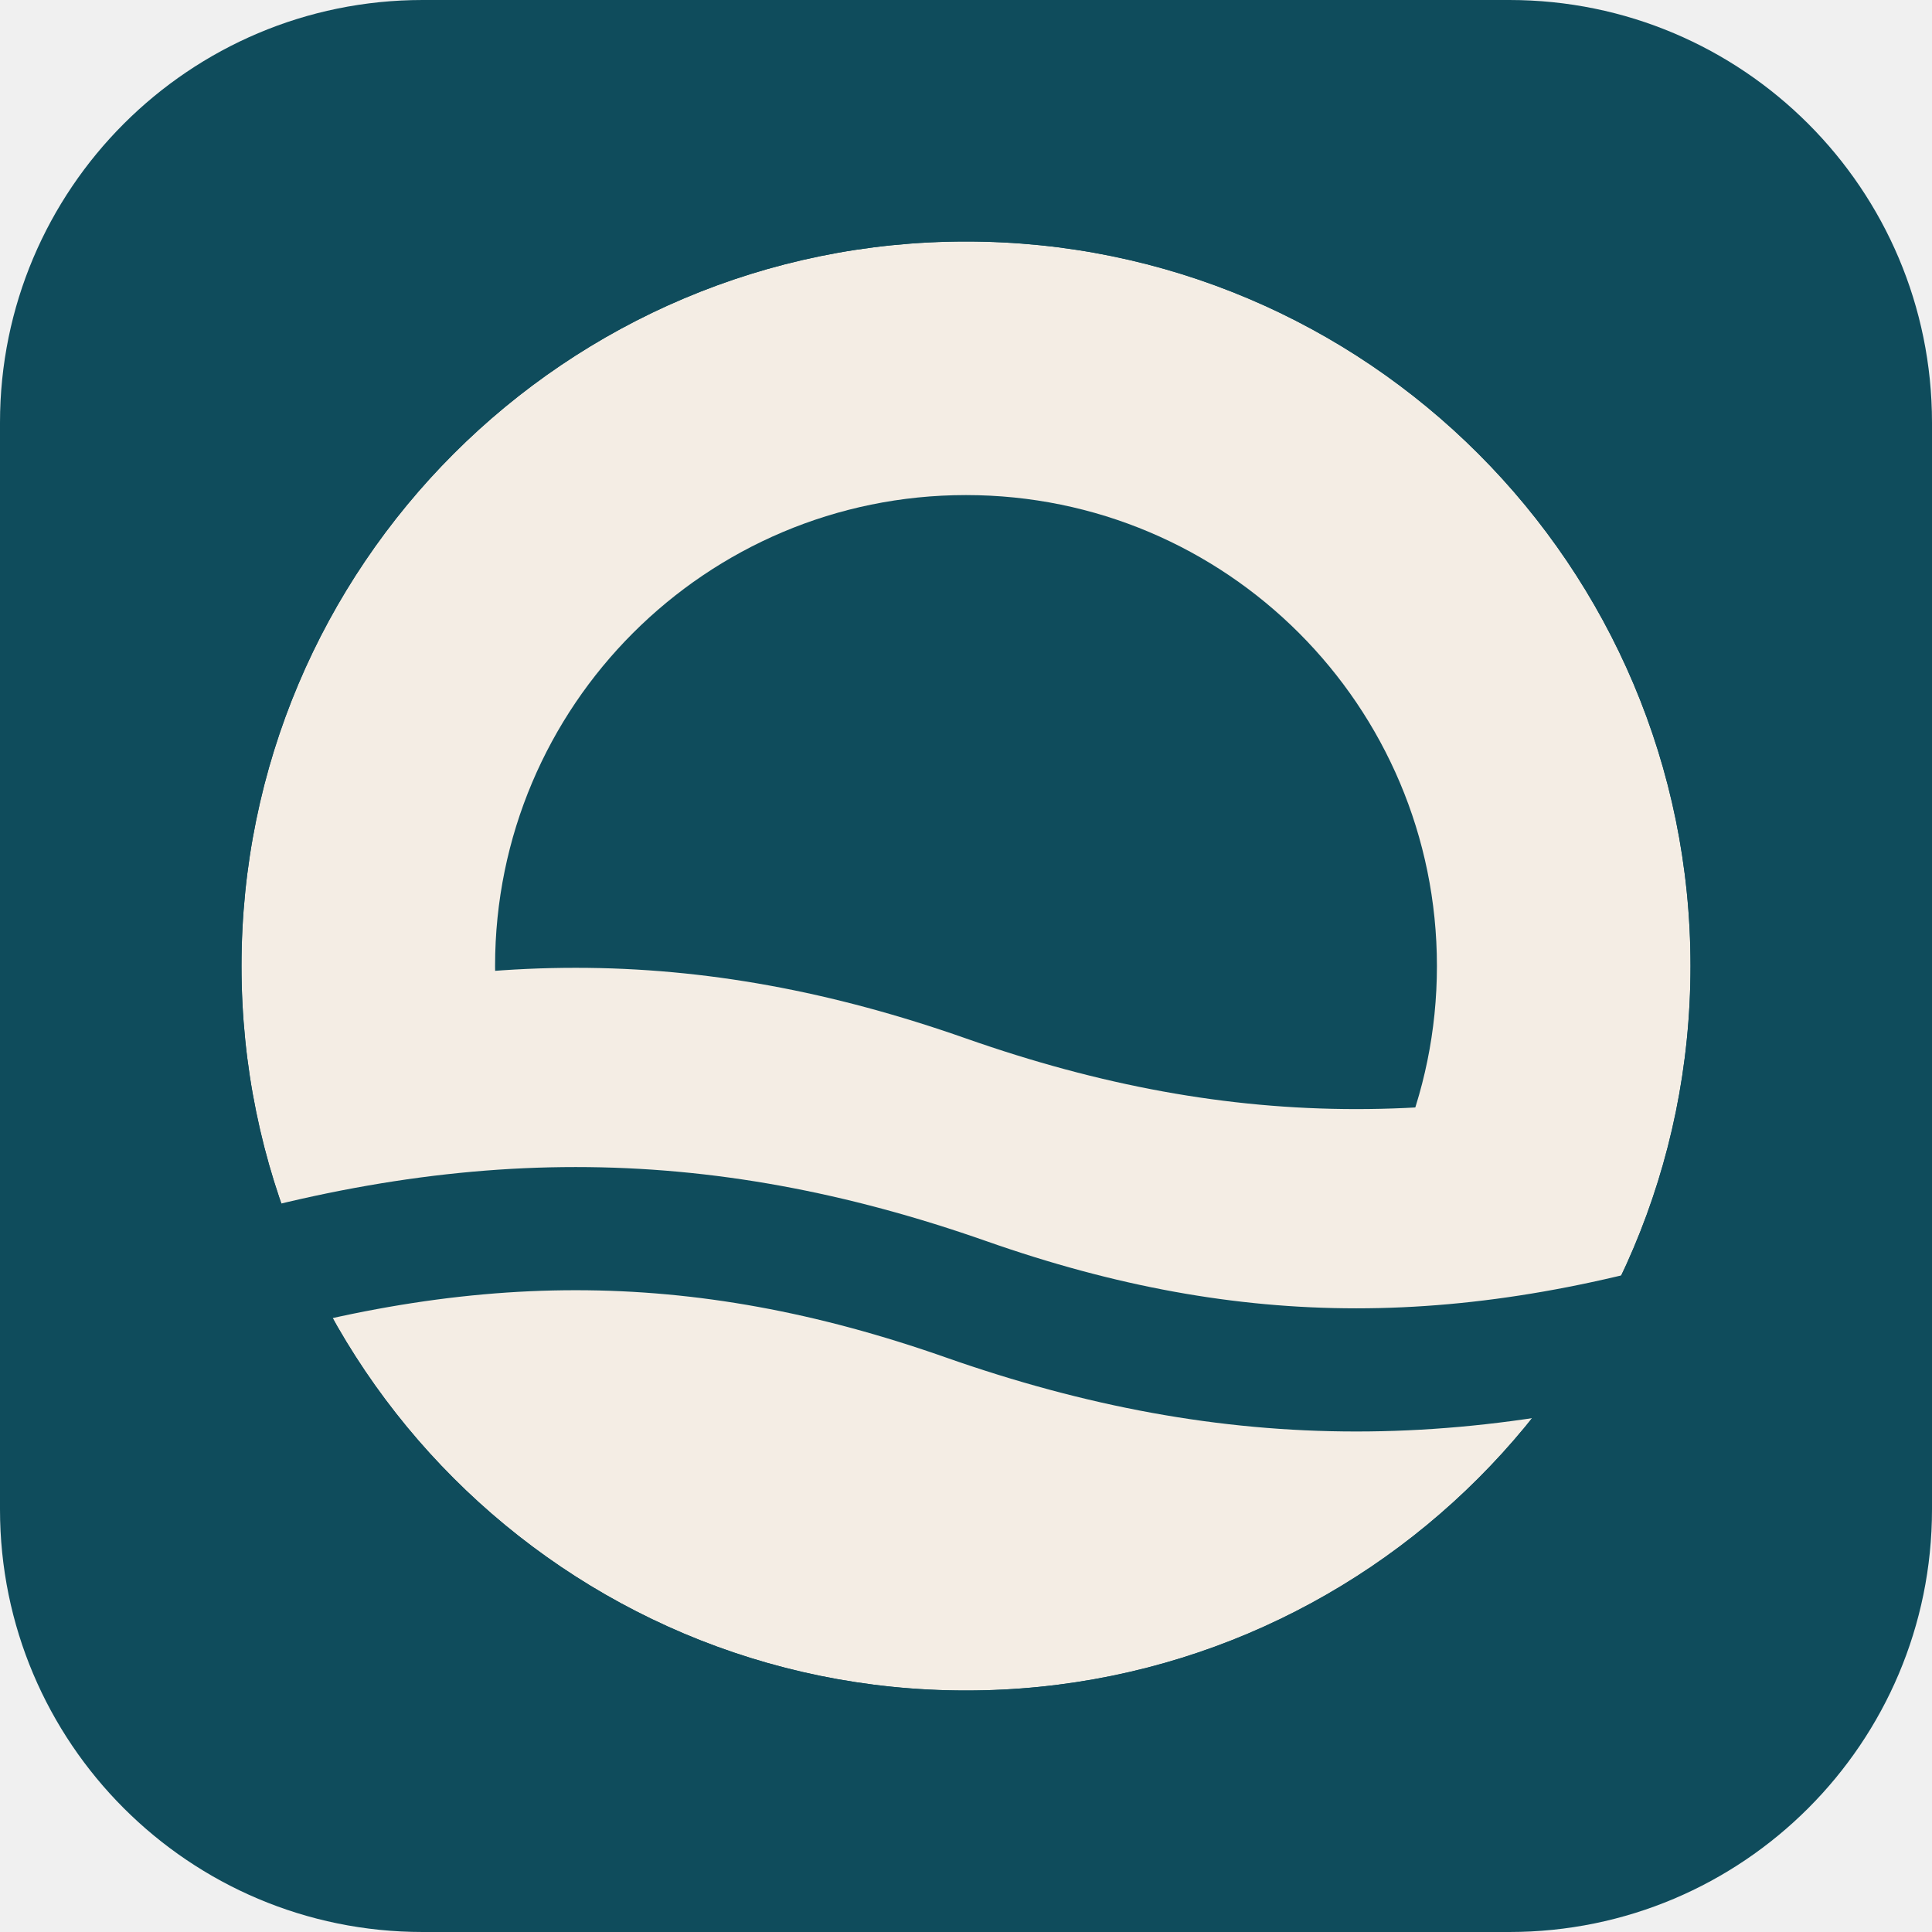
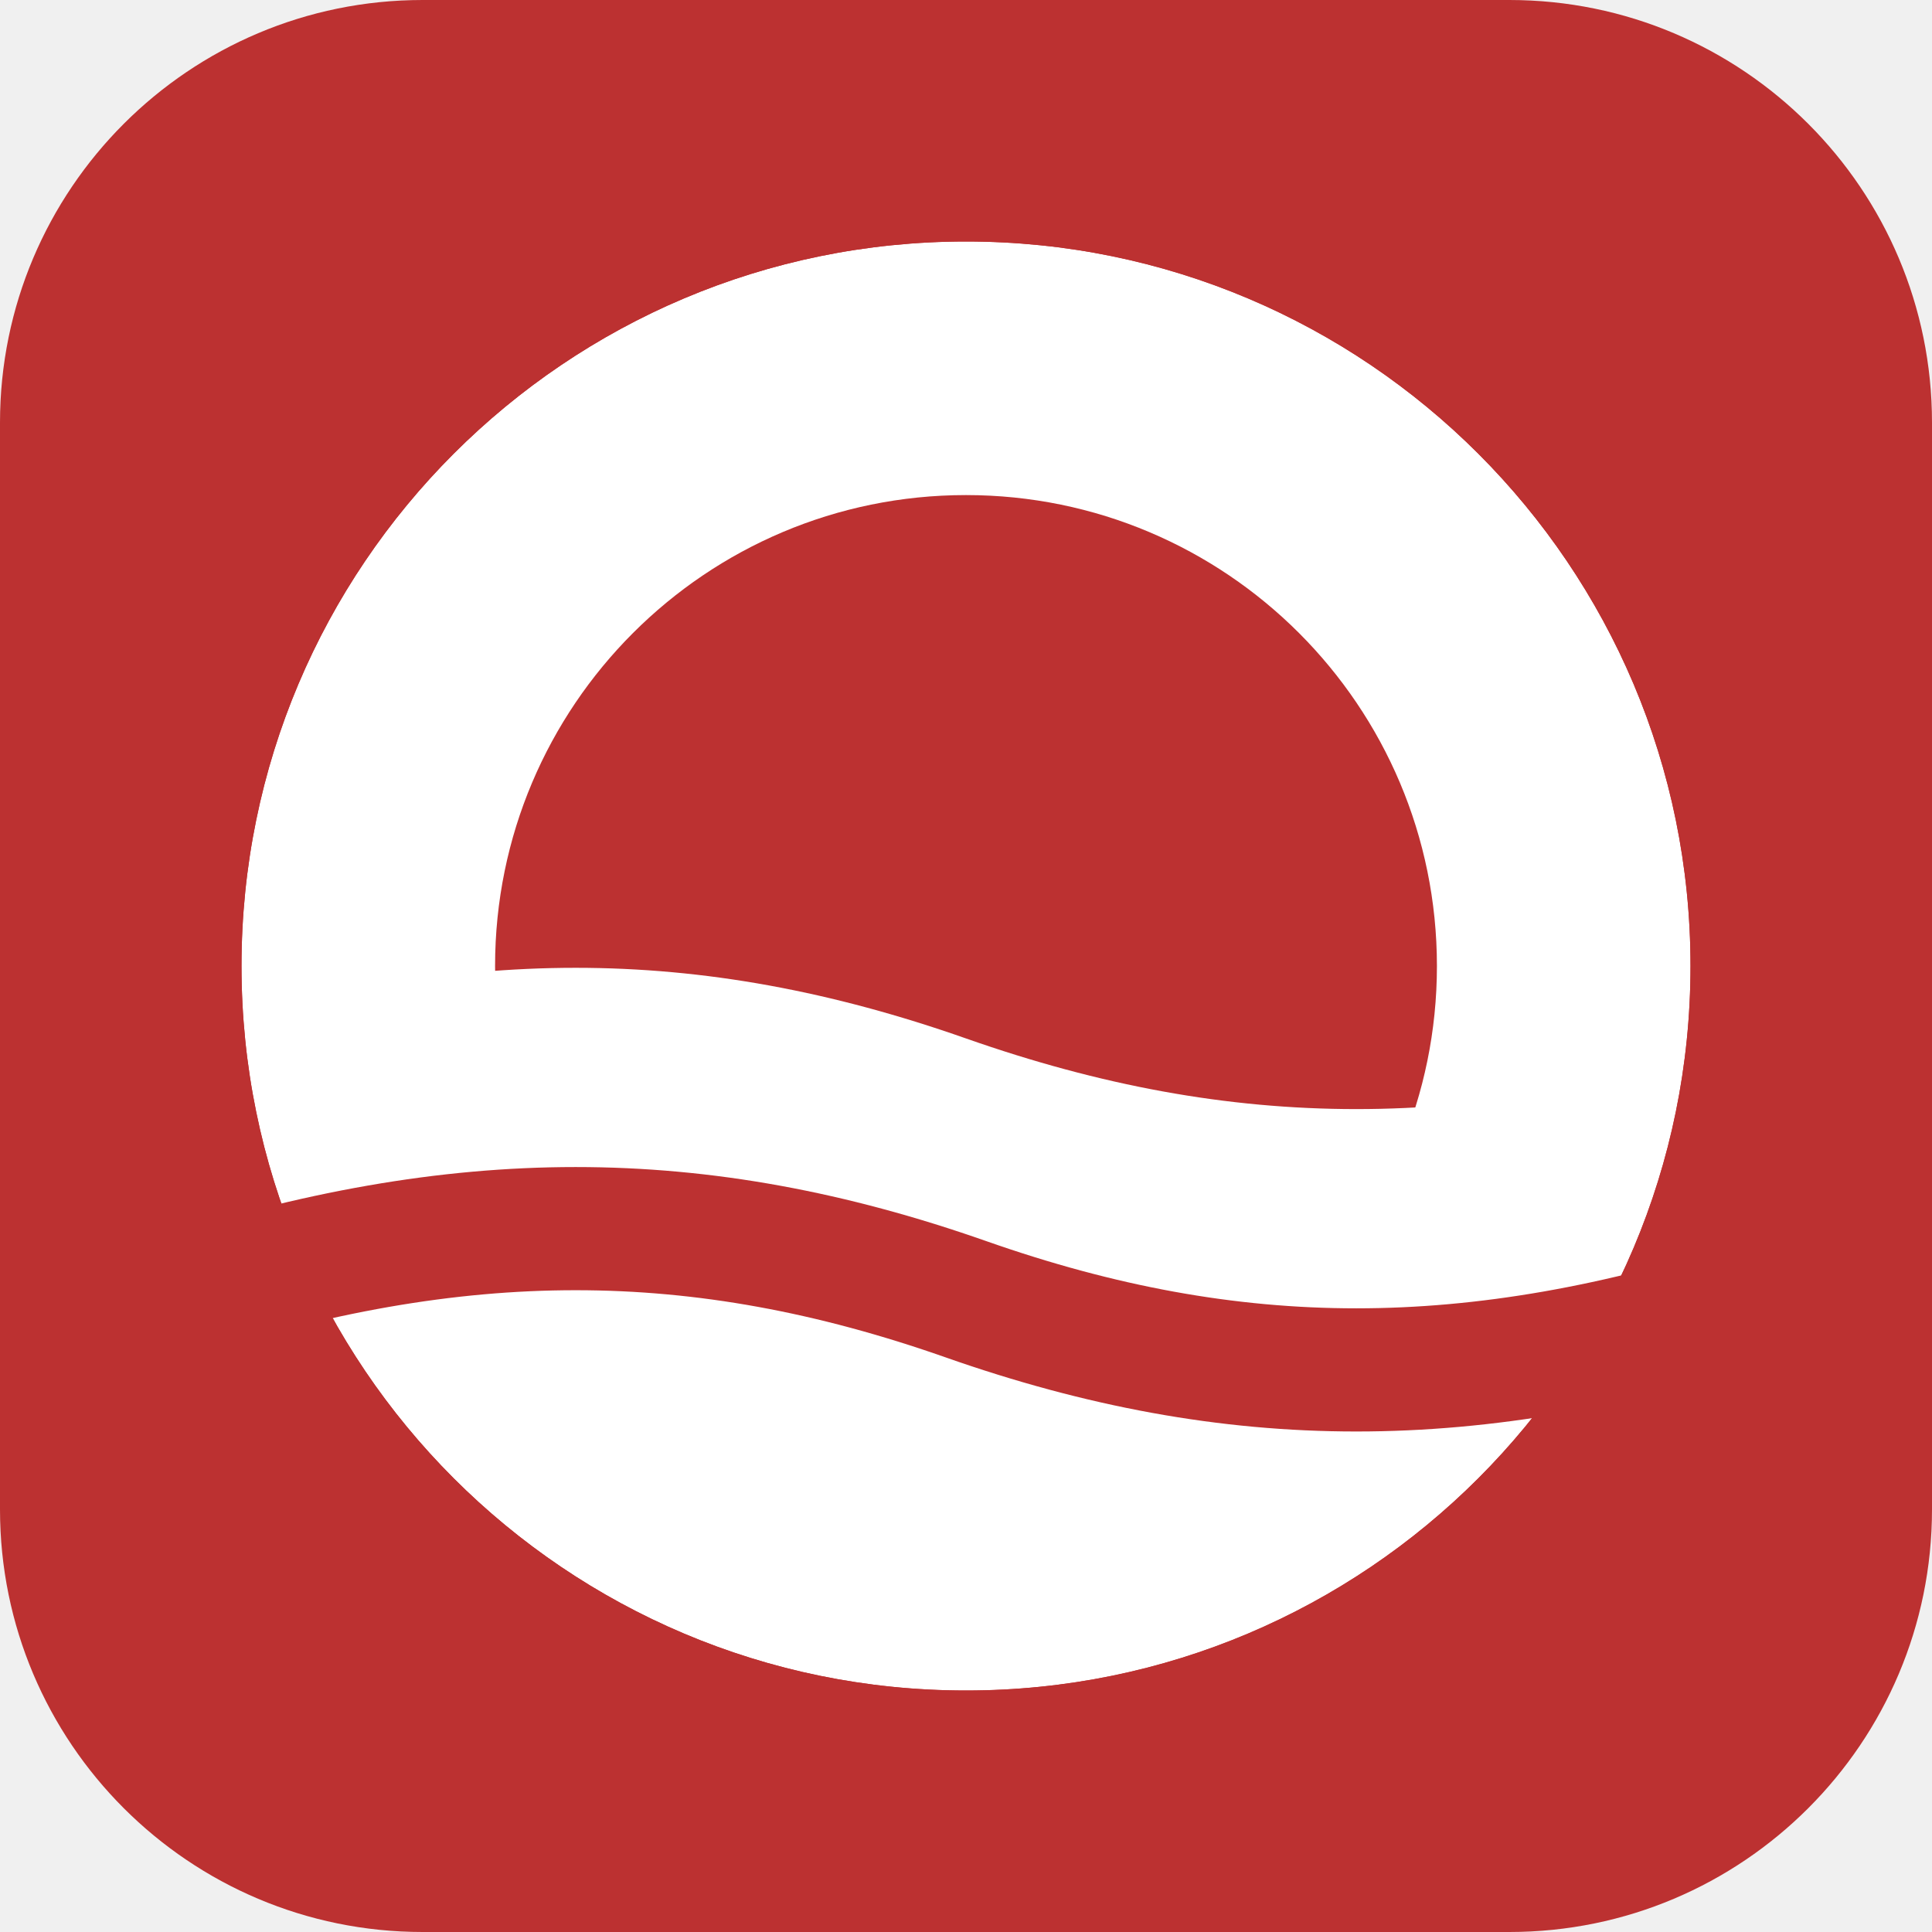
<svg xmlns="http://www.w3.org/2000/svg" viewBox="0 0 64 64" width="64" height="64" role="img" aria-label="ALOHA NOTÍCIAS">
-   <rect width="64" height="64" rx="14" fill="#0F4C5C" />
+   <rect width="64" height="64" rx="14" fill="#bc3131" />
  <defs>
    <clipPath id="fv-ceu">
      <path d="M5.6,34.4 C15.2,31.28 23.12,31.28 32,34.4 S48.8,37.52 58.4,34.4 L58.4,3.2 L5.6,3.2 Z" />
    </clipPath>
    <mask id="fv-m" maskUnits="userSpaceOnUse" x="6" y="6" width="52" height="52">
      <circle cx="32" cy="32" r="24" fill="#fff" />
      <circle cx="32" cy="32" r="15.6" fill="#000" clip-path="url(#fv-ceu)" />
      <path d="M5.6,43.04 C15.2,39.92 23.12,39.92 32,43.04 S48.8,46.16 58.4,43.04" fill="none" stroke="#000" stroke-width="4.08" />
    </mask>
  </defs>
-   <circle cx="32" cy="32" r="24" fill="#F4EDE4" mask="url(#fv-m)" />
+   <circle cx="32" cy="32" r="24" fill="#FFFFFF" mask="url(#fv-m)" />
</svg>
